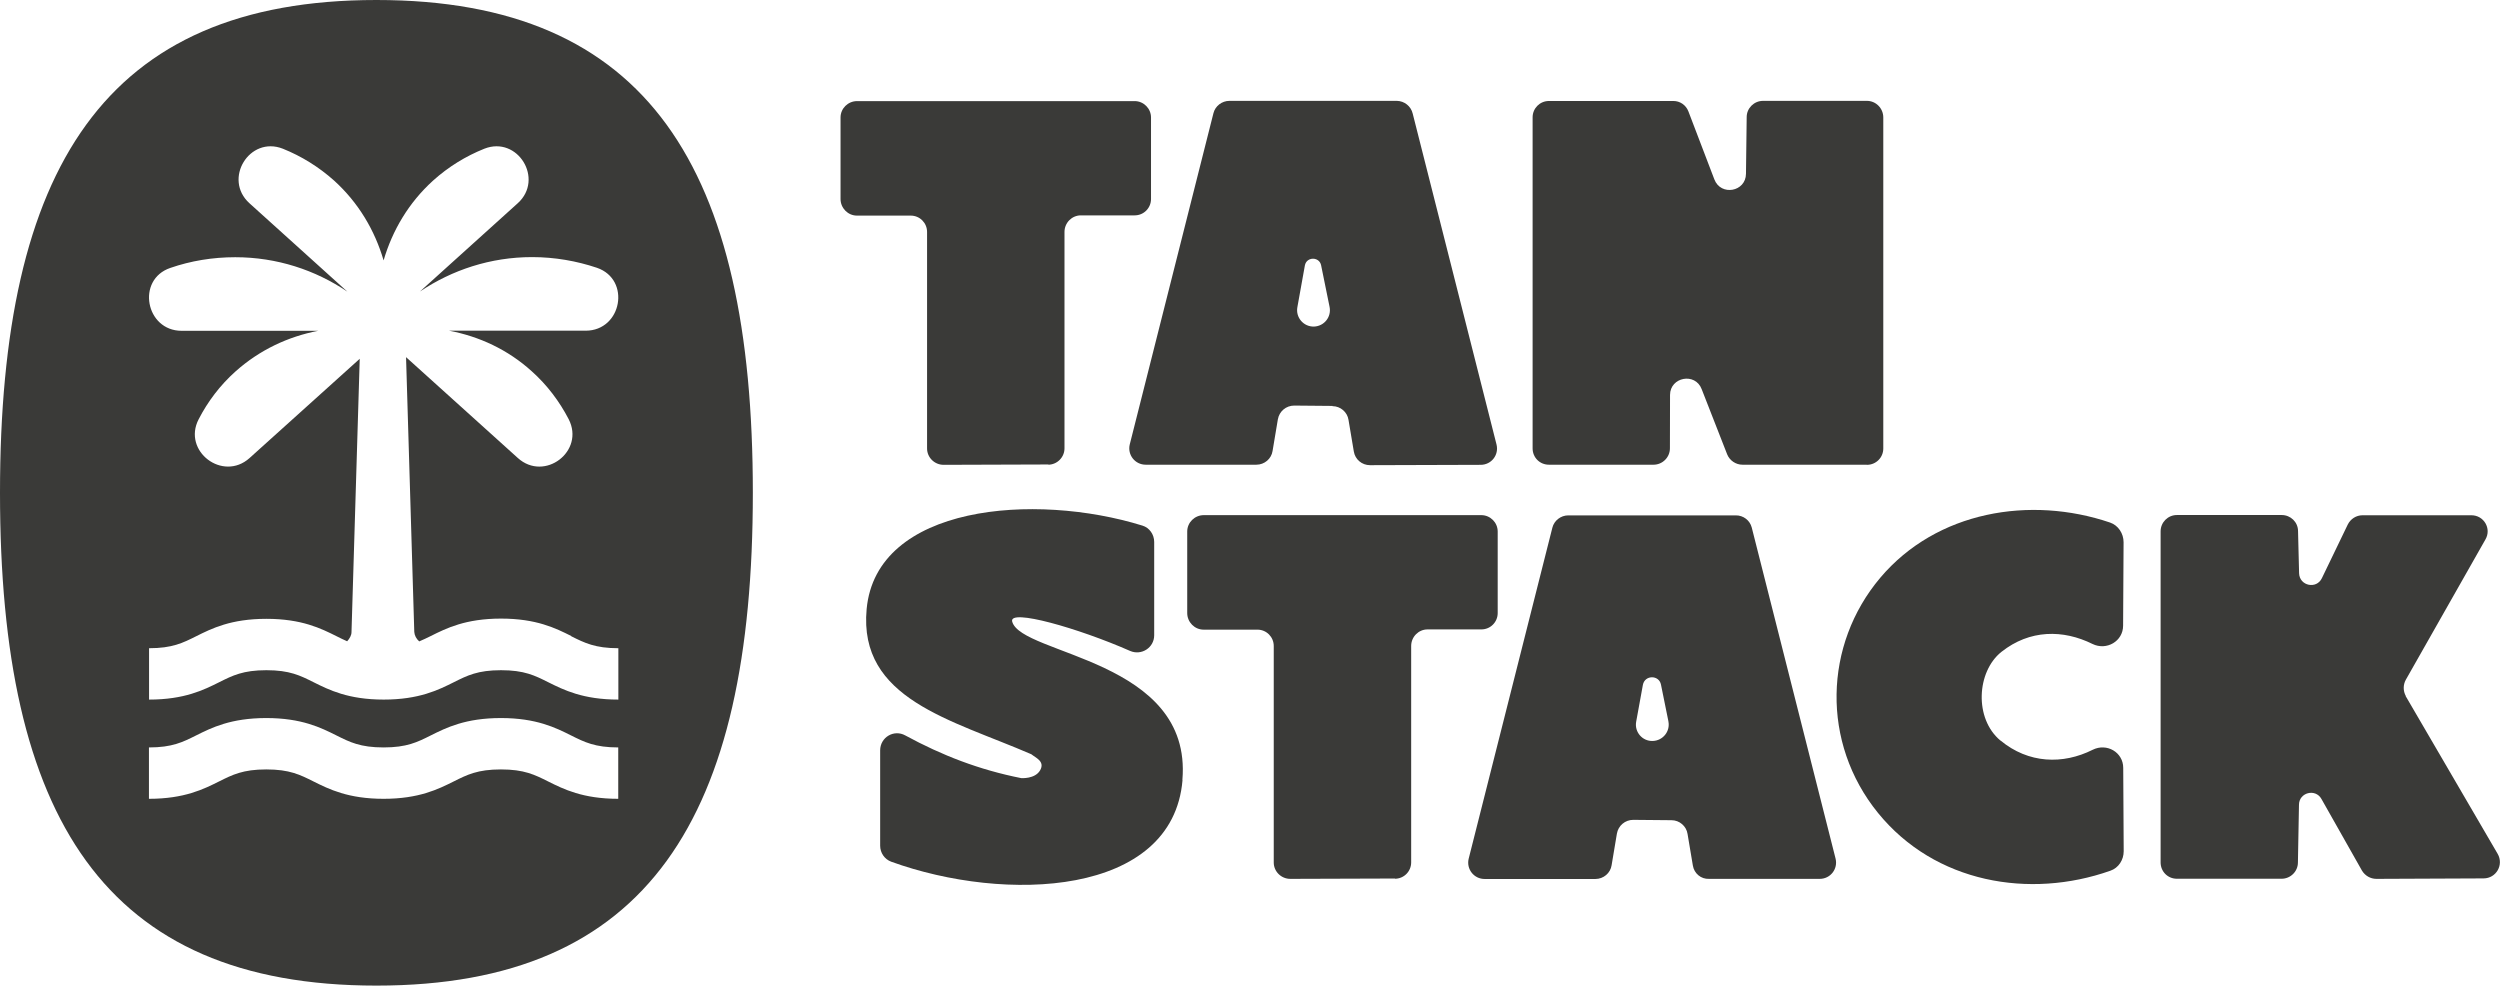
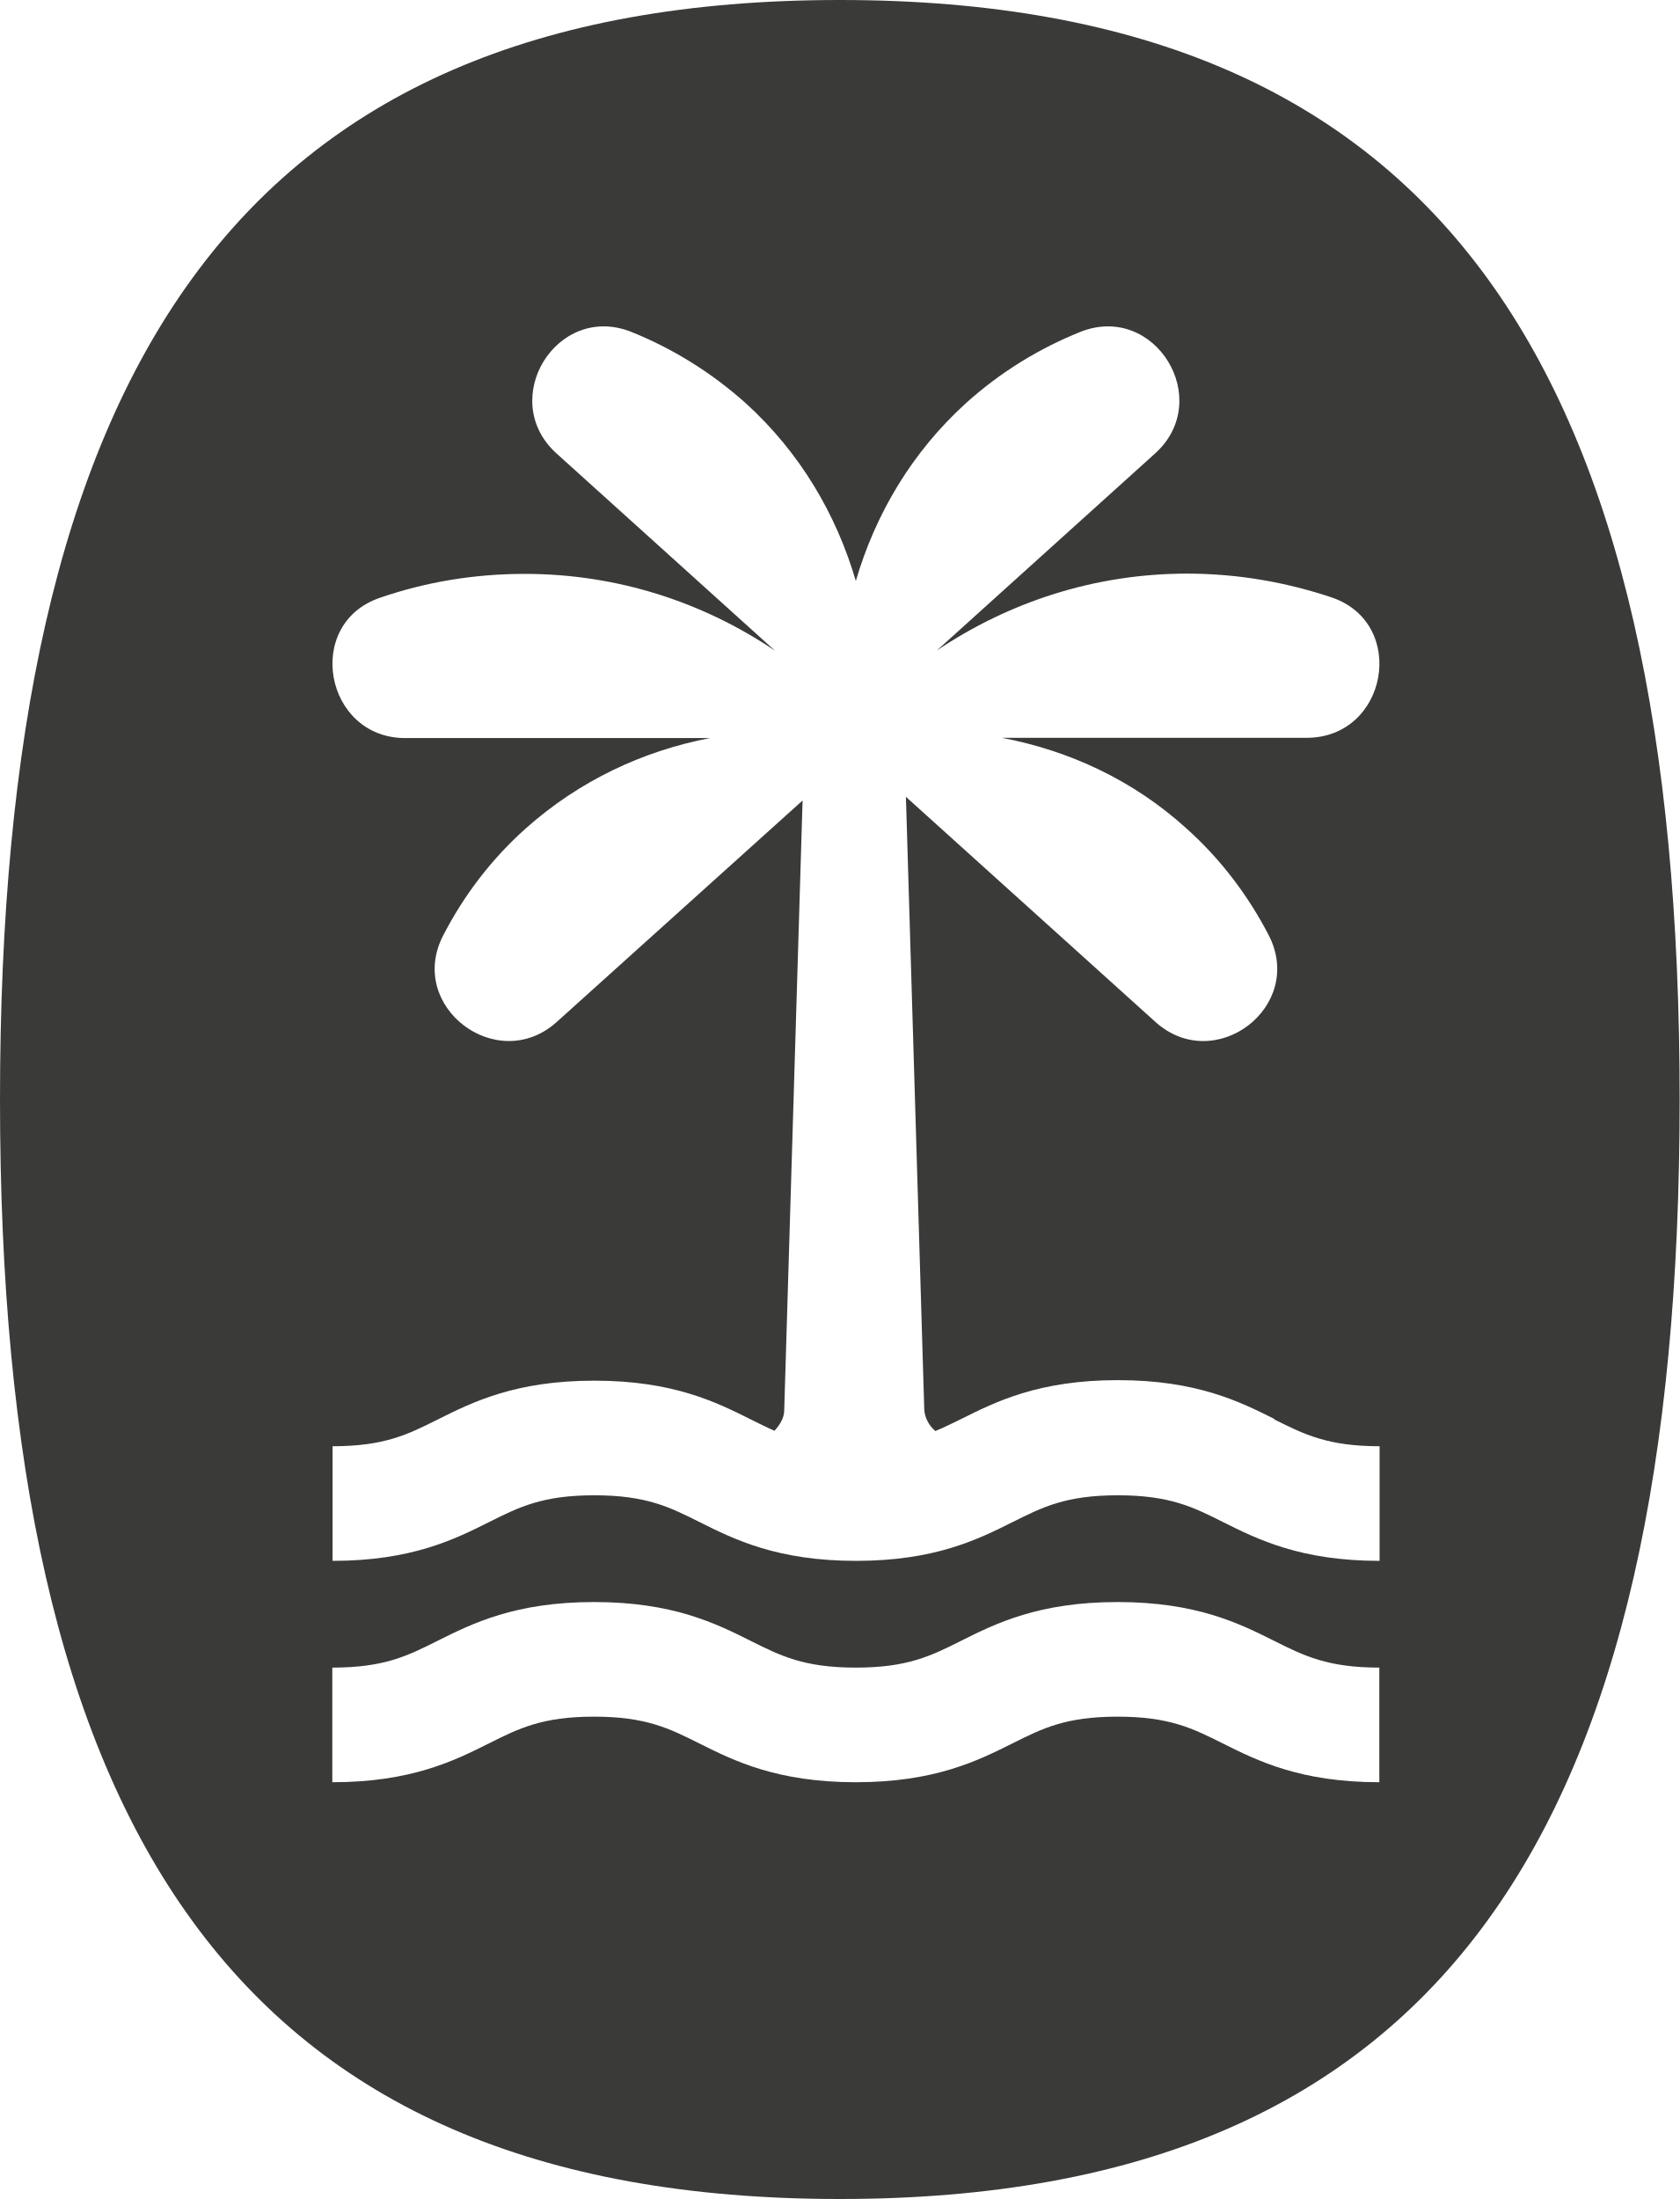
- <svg xmlns="http://www.w3.org/2000/svg" id="Layer_1" data-name="Layer 1" viewBox="0 0 212.66 83.84">
-   <defs>
-     <style>
-       .cls-1 {
-         fill: #3a3a38;
-       }
-     </style>
-   </defs>
-   <path class="cls-1" d="M158.79,39.53h-10.57c-.57,0-1.09-.36-1.3-.88l-2.17-5.55c-.55-1.44-2.68-1.03-2.69.49-.01,1.53-.01,2.99-.01,4.55,0,.76-.63,1.39-1.39,1.39h-8.9c-.78,0-1.39-.61-1.39-1.39V9.98c0-.76.61-1.39,1.39-1.39h10.56c.58-.01,1.09.34,1.3.88l2.21,5.79c.55,1.44,2.68,1.06,2.69-.48l.06-4.82c0-.76.63-1.38,1.39-1.38h8.84c.76,0,1.39.63,1.39,1.41v28.16c0,.78-.63,1.39-1.39,1.39h-.01Z" />
-   <path class="cls-1" d="M204.64,59.22l7.82,13.41c.54.93-.12,2.09-1.2,2.09l-9.11.04c-.51,0-.97-.27-1.23-.7l-3.45-6.1c-.51-.91-1.9-.55-1.91.49l-.09,4.92c0,.76-.63,1.38-1.39,1.38h-8.9c-.78,0-1.39-.61-1.39-1.39v-28.16c0-.76.61-1.39,1.39-1.39h8.91c.76,0,1.38.6,1.39,1.35l.09,3.6c.03,1.08,1.48,1.39,1.94.42l2.2-4.56c.24-.48.72-.79,1.26-.79h9.24c1.08-.01,1.75,1.14,1.21,2.06l-6.77,11.93c-.24.43-.24.96,0,1.39h-.02Z" />
-   <path class="cls-1" d="M113.37,34.53l-3.28-.03c-.69,0-1.27.49-1.39,1.17l-.45,2.69c-.1.67-.69,1.17-1.38,1.17h-9.41c-.91,0-1.57-.84-1.36-1.72l7.12-28.18c.15-.61.72-1.05,1.36-1.05h14.24c.64.01,1.2.45,1.35,1.08l7.13,28.15c.22.88-.43,1.73-1.35,1.73l-9.41.03c-.69,0-1.27-.49-1.38-1.17l-.45-2.68c-.1-.67-.69-1.17-1.36-1.17v-.03ZM113.1,26.11l-.72-3.54c-.15-.75-1.23-.75-1.38,0l-.64,3.56c-.16.87.52,1.67,1.41,1.65.87-.03,1.5-.82,1.33-1.67h0Z" />
-   <path class="cls-1" d="M142.21,69.77l-3.28-.03c-.69,0-1.27.49-1.39,1.17l-.45,2.69c-.1.67-.69,1.17-1.38,1.17h-9.42c-.91,0-1.57-.84-1.36-1.72l7.12-28.16c.15-.61.72-1.05,1.35-1.05h14.25c.64-.01,1.2.42,1.36,1.03l7.13,28.16c.22.88-.43,1.73-1.35,1.73h-9.41c-.69.03-1.27-.46-1.38-1.14l-.45-2.68c-.1-.67-.69-1.17-1.36-1.17h0ZM141.92,61.35l-.63-3.11c-.16-.84-1.38-.84-1.54.02l-.57,3.13c-.16.87.52,1.67,1.41,1.64.87-.03,1.5-.82,1.33-1.67Z" />
-   <path class="cls-1" d="M100.59,66.36c-.84,9.92-15.1,10.45-24.78,6.94-.57-.21-.94-.76-.94-1.36v-8.11c0-1.11,1.17-1.81,2.14-1.27,3.13,1.7,6.28,2.92,9.86,3.63,0,0,1.18.09,1.61-.67.43-.76-.39-1.06-.75-1.36-6.8-2.95-14.72-4.68-14.01-12.35.82-8.87,14.3-9.94,23.46-7.1.6.18,1,.76,1,1.39v7.94c0,1.05-1.08,1.75-2.05,1.33-4.38-1.93-10.33-3.63-10.03-2.5.76,2.87,15.34,3.19,14.48,13.46v.03Z" />
-   <path class="cls-1" d="M170.17,62.99c2.38,1.97,5.31,2.06,7.84.79,1.2-.6,2.6.21,2.6,1.54l.04,7.09c0,.73-.43,1.42-1.14,1.66-6.86,2.42-14.91,1.05-19.76-4.92-4.85-5.97-4.61-14.31.19-20,4.8-5.68,12.77-7,19.55-4.7.7.24,1.15.93,1.15,1.68l-.04,7.09c0,1.33-1.41,2.14-2.6,1.56-2.5-1.24-5.34-1.24-7.75.67-2.11,1.68-2.33,5.67-.09,7.54Z" />
-   <path class="cls-1" d="M89.18,39.51l-8.91.03c-.78,0-1.41-.63-1.41-1.39v-18.42c0-.76-.61-1.39-1.39-1.39h-4.58c-.76,0-1.39-.64-1.39-1.41v-6.94c0-.76.63-1.39,1.41-1.39h23.61c.76,0,1.39.63,1.39,1.39v6.94c0,.76-.61,1.39-1.39,1.39h-4.58c-.76,0-1.39.63-1.39,1.41v18.41c0,.76-.63,1.39-1.39,1.39h.02Z" />
-   <path class="cls-1" d="M118.67,74.73l-8.91.03c-.78,0-1.41-.63-1.41-1.39v-18.42c0-.76-.61-1.39-1.39-1.39h-4.58c-.76,0-1.39-.64-1.39-1.41v-6.94c0-.76.63-1.39,1.41-1.39h23.61c.76,0,1.39.63,1.39,1.39v6.94c0,.76-.61,1.39-1.39,1.39h-4.58c-.76,0-1.39.63-1.39,1.41v18.41c0,.76-.61,1.39-1.39,1.39h.02Z" />
-   <path class="cls-1" d="M32.02,0c23.15,0,32.02,14.33,32.02,41.92s-8.87,41.92-32.02,41.92S0,69.53,0,41.92C0,14.33,8.87,0,32.02,0ZM42.61,61.08c-3.01,0-4.65.82-5.97,1.48-1.14.57-2.03,1.02-4.01,1.02s-2.87-.45-4.01-1.02c-1.32-.66-2.96-1.48-5.97-1.48s-4.65.82-5.97,1.48c-1.14.57-2.03,1.02-4.01,1.02v4.37c3.01,0,4.65-.82,5.97-1.48,1.14-.57,2.03-1.02,4.01-1.02s2.87.45,4.01,1.02c1.32.66,2.96,1.48,5.97,1.48s4.65-.82,5.97-1.48c1.14-.57,2.03-1.02,4.01-1.02s2.87.45,4.01,1.02c1.32.66,2.96,1.48,5.97,1.48v-4.37c-1.97,0-2.87-.45-4.01-1.02-1.32-.66-2.96-1.48-5.97-1.48ZM44.04,17.29c2.27-2.05,0-5.76-2.84-4.64-1.57.63-3.05,1.53-4.37,2.72-2.06,1.87-3.45,4.22-4.2,6.78-.75-2.56-2.14-4.91-4.2-6.78-1.32-1.18-2.8-2.09-4.37-2.72-2.84-1.12-5.11,2.59-2.84,4.64l8.33,7.52c-2.72-1.84-6-2.93-9.54-2.93-1.93,0-3.78.31-5.52.91-2.92.99-2.11,5.35.96,5.35h11.62c-2.56.49-4.99,1.63-7.03,3.45-1.32,1.18-2.36,2.56-3.14,4.07-1.41,2.71,2.05,5.34,4.32,3.31l9.38-8.45-.7,23.25c0,.28-.16.55-.37.78-.3-.13-.58-.27-.9-.43-1.32-.66-2.96-1.48-5.97-1.48s-4.65.82-5.97,1.48c-1.14.57-2.03,1.02-4.01,1.02v4.37c3.01,0,4.65-.82,5.97-1.48,1.14-.57,2.03-1.02,4.01-1.02s2.87.45,4.01,1.02c1.32.66,2.96,1.48,5.97,1.48s4.65-.82,5.97-1.48c1.14-.57,2.03-1.02,4.01-1.02s2.87.45,4.01,1.02c1.32.66,2.96,1.48,5.97,1.48v-4.37c-1.97,0-2.87-.45-4.01-1.02v-.02c-1.32-.66-2.96-1.48-5.97-1.48s-4.65.82-5.97,1.48c-.34.16-.66.33-.99.46-.25-.22-.4-.51-.42-.81l-.7-23.37,9.51,8.58c2.27,2.05,5.73-.58,4.32-3.31-.78-1.5-1.82-2.89-3.14-4.07-2.03-1.84-4.46-2.96-7.03-3.45h11.62c3.08,0,3.87-4.35.96-5.35-1.73-.58-3.59-.91-5.52-.91-3.53,0-6.8,1.09-9.54,2.93l8.33-7.52Z" />
+ <svg xmlns="http://www.w3.org/2000/svg" viewBox="0 0 64.04 83.84">
+   <path fill="#3a3a38" d="M32.02,0c23.15,0,32.02,14.33,32.02,41.92s-8.87,41.92-32.02,41.92S0,69.53,0,41.92C0,14.33,8.87,0,32.02,0ZM42.61,61.08c-3.01,0-4.65.82-5.97,1.48-1.14.57-2.03,1.02-4.01,1.02s-2.87-.45-4.01-1.02c-1.32-.66-2.96-1.48-5.97-1.48s-4.65.82-5.97,1.48c-1.14.57-2.03,1.02-4.01,1.02v4.37c3.01,0,4.65-.82,5.97-1.48,1.14-.57,2.03-1.02,4.01-1.02s2.87.45,4.01,1.02c1.32.66,2.96,1.48,5.97,1.48s4.65-.82,5.97-1.48c1.14-.57,2.03-1.02,4.01-1.02s2.87.45,4.01,1.02c1.32.66,2.96,1.48,5.97,1.48v-4.37c-1.97,0-2.87-.45-4.01-1.02-1.32-.66-2.96-1.48-5.97-1.48ZM44.04,17.29c2.27-2.05,0-5.76-2.84-4.64-1.57.63-3.05,1.53-4.37,2.72-2.06,1.87-3.45,4.22-4.2,6.78-.75-2.56-2.14-4.91-4.2-6.78-1.32-1.18-2.8-2.09-4.37-2.72-2.84-1.12-5.11,2.59-2.84,4.64l8.33,7.52c-2.72-1.84-6-2.93-9.54-2.93-1.93,0-3.78.31-5.52.91-2.92.99-2.11,5.35.96,5.35h11.62c-2.56.49-4.99,1.63-7.03,3.45-1.32,1.18-2.36,2.56-3.14,4.07-1.41,2.71,2.05,5.34,4.32,3.31l9.38-8.45-.7,23.25c0,.28-.16.55-.37.78-.3-.13-.58-.27-.9-.43-1.32-.66-2.96-1.48-5.97-1.48s-4.65.82-5.97,1.48c-1.14.57-2.03,1.02-4.01,1.02v4.37c3.01,0,4.65-.82,5.97-1.48,1.14-.57,2.03-1.02,4.01-1.02s2.87.45,4.01,1.02c1.32.66,2.96,1.48,5.97,1.48s4.65-.82,5.97-1.48c1.14-.57,2.03-1.02,4.01-1.02s2.87.45,4.01,1.02c1.32.66,2.96,1.48,5.97,1.48v-4.37c-1.97,0-2.87-.45-4.01-1.02v-.02c-1.32-.66-2.96-1.48-5.97-1.48s-4.65.82-5.97,1.48c-.34.16-.66.33-.99.46-.25-.22-.4-.51-.42-.81l-.7-23.37,9.51,8.58c2.27,2.05,5.73-.58,4.32-3.31-.78-1.5-1.82-2.89-3.14-4.07-2.03-1.84-4.46-2.96-7.03-3.45h11.62c3.08,0,3.87-4.35.96-5.35-1.73-.58-3.59-.91-5.52-.91-3.53,0-6.8,1.09-9.54,2.93l8.33-7.52Z" />
</svg>
